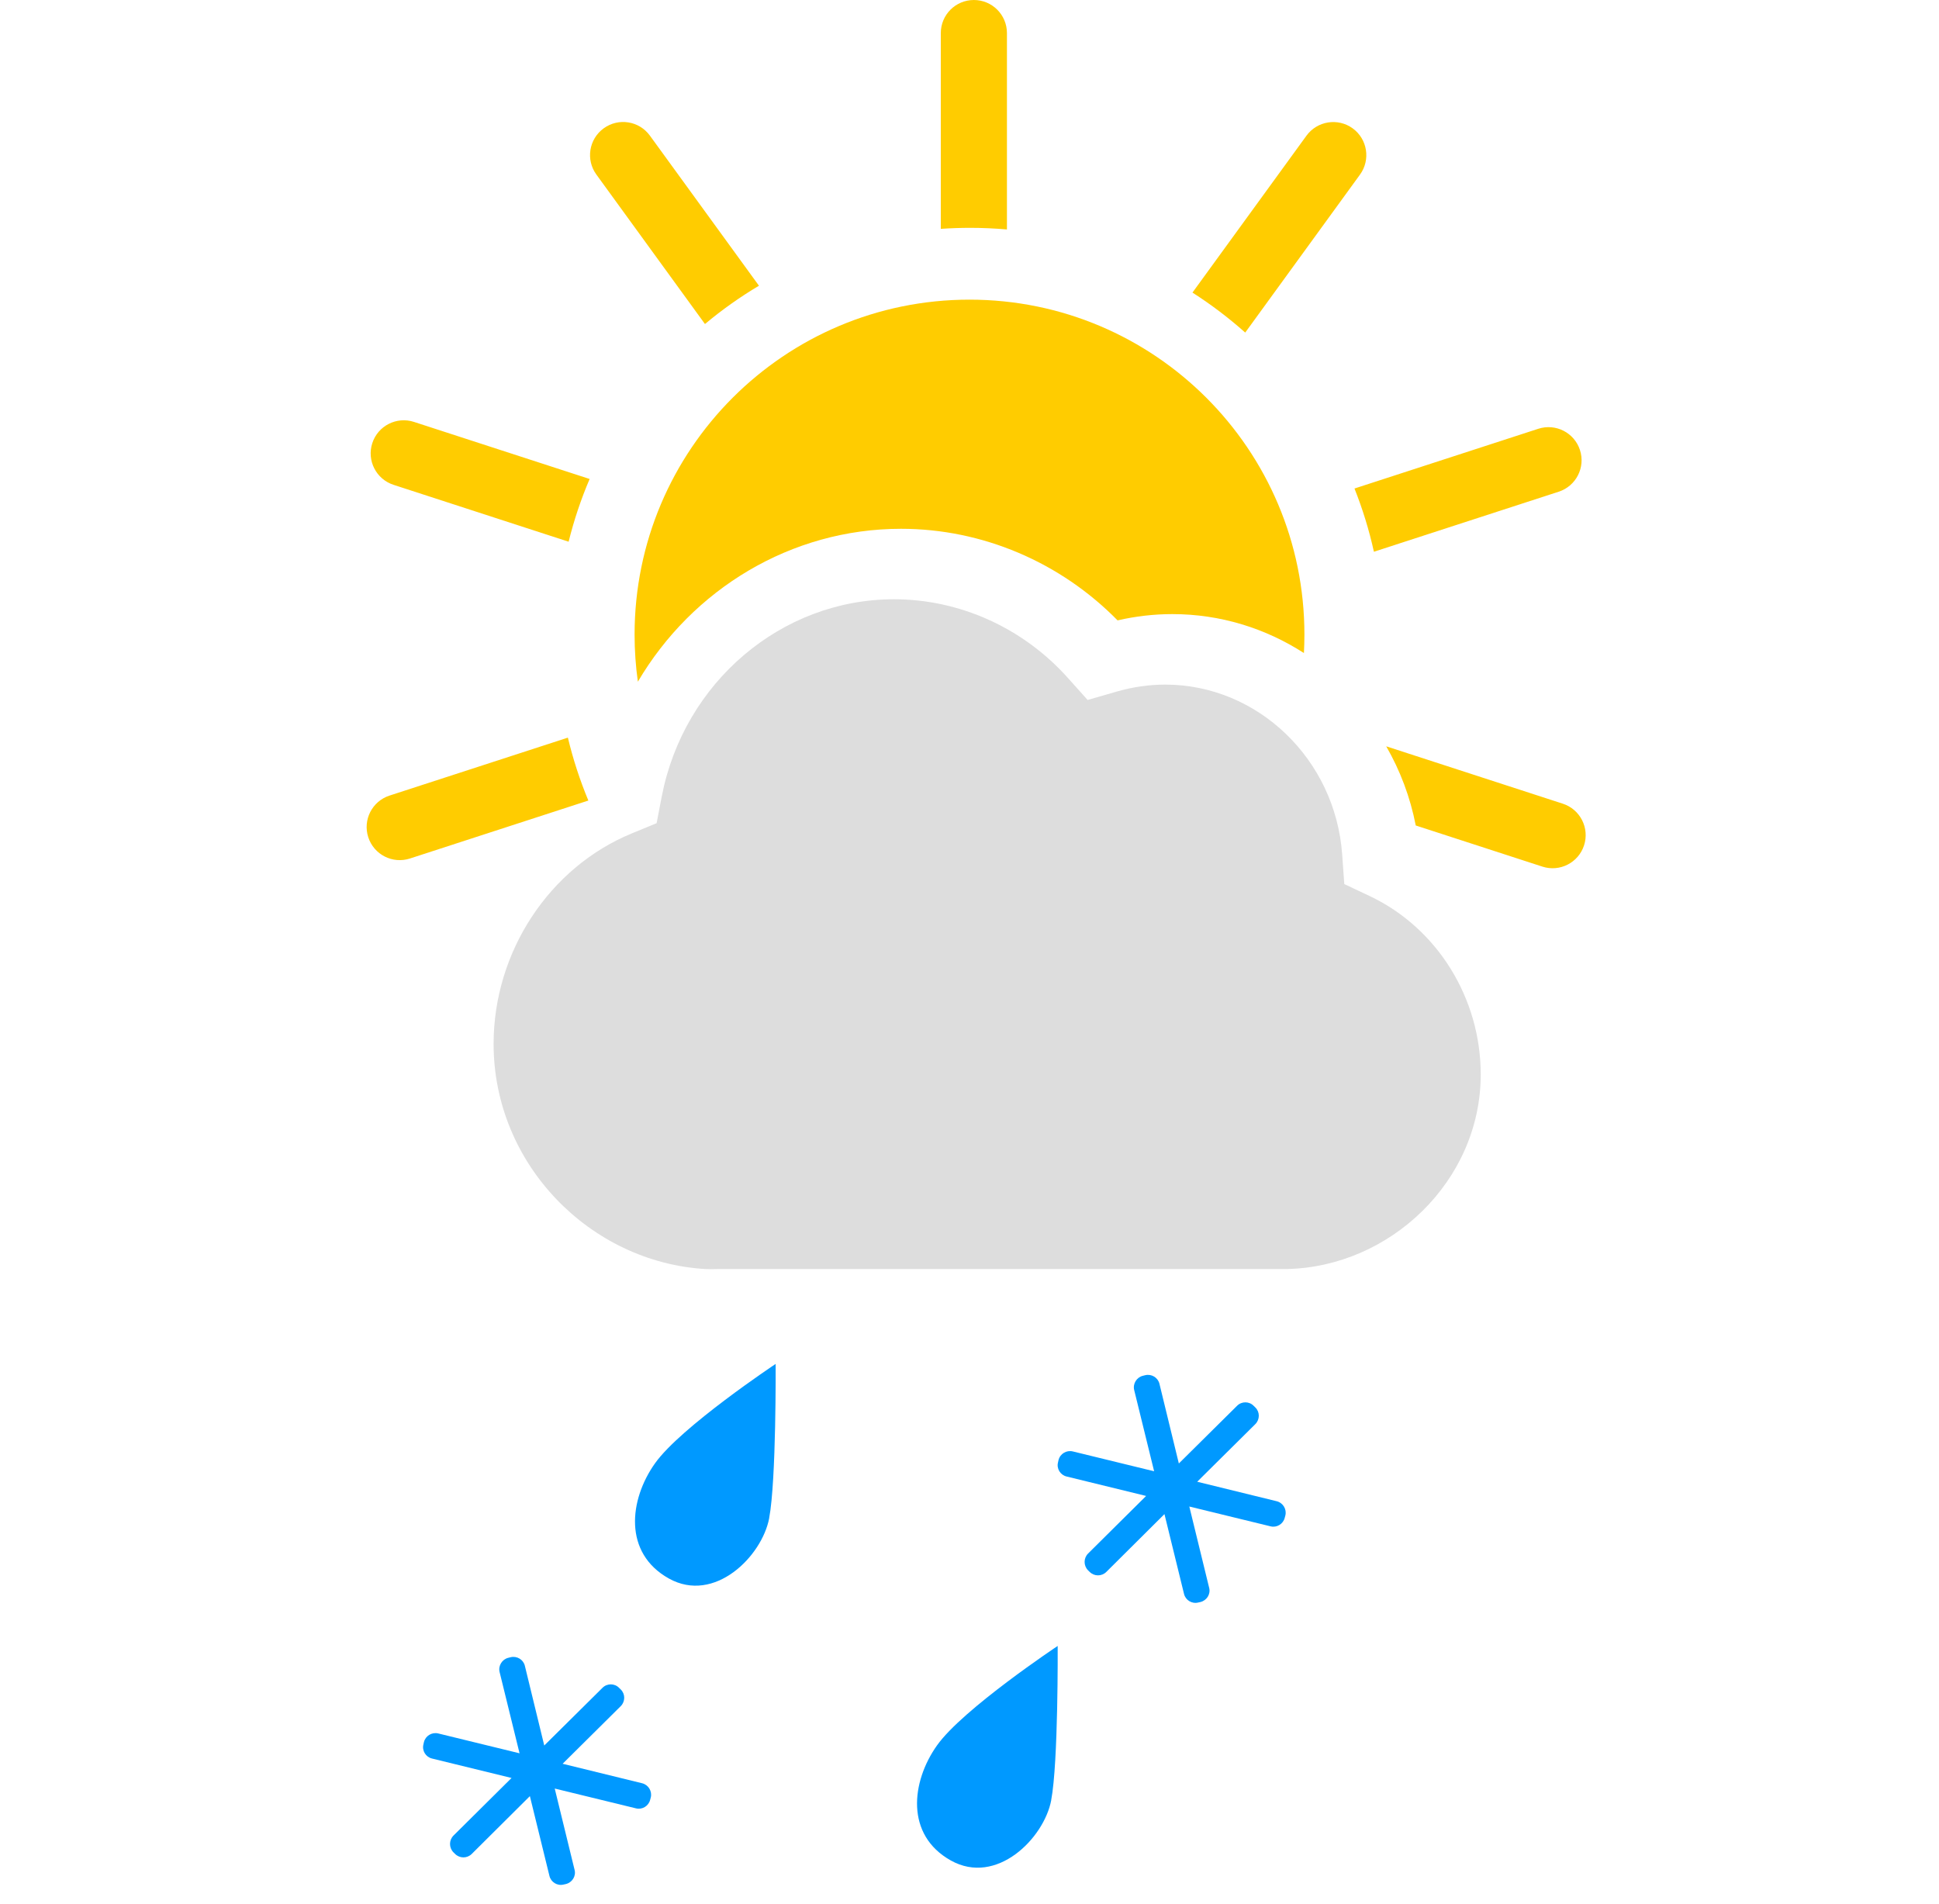
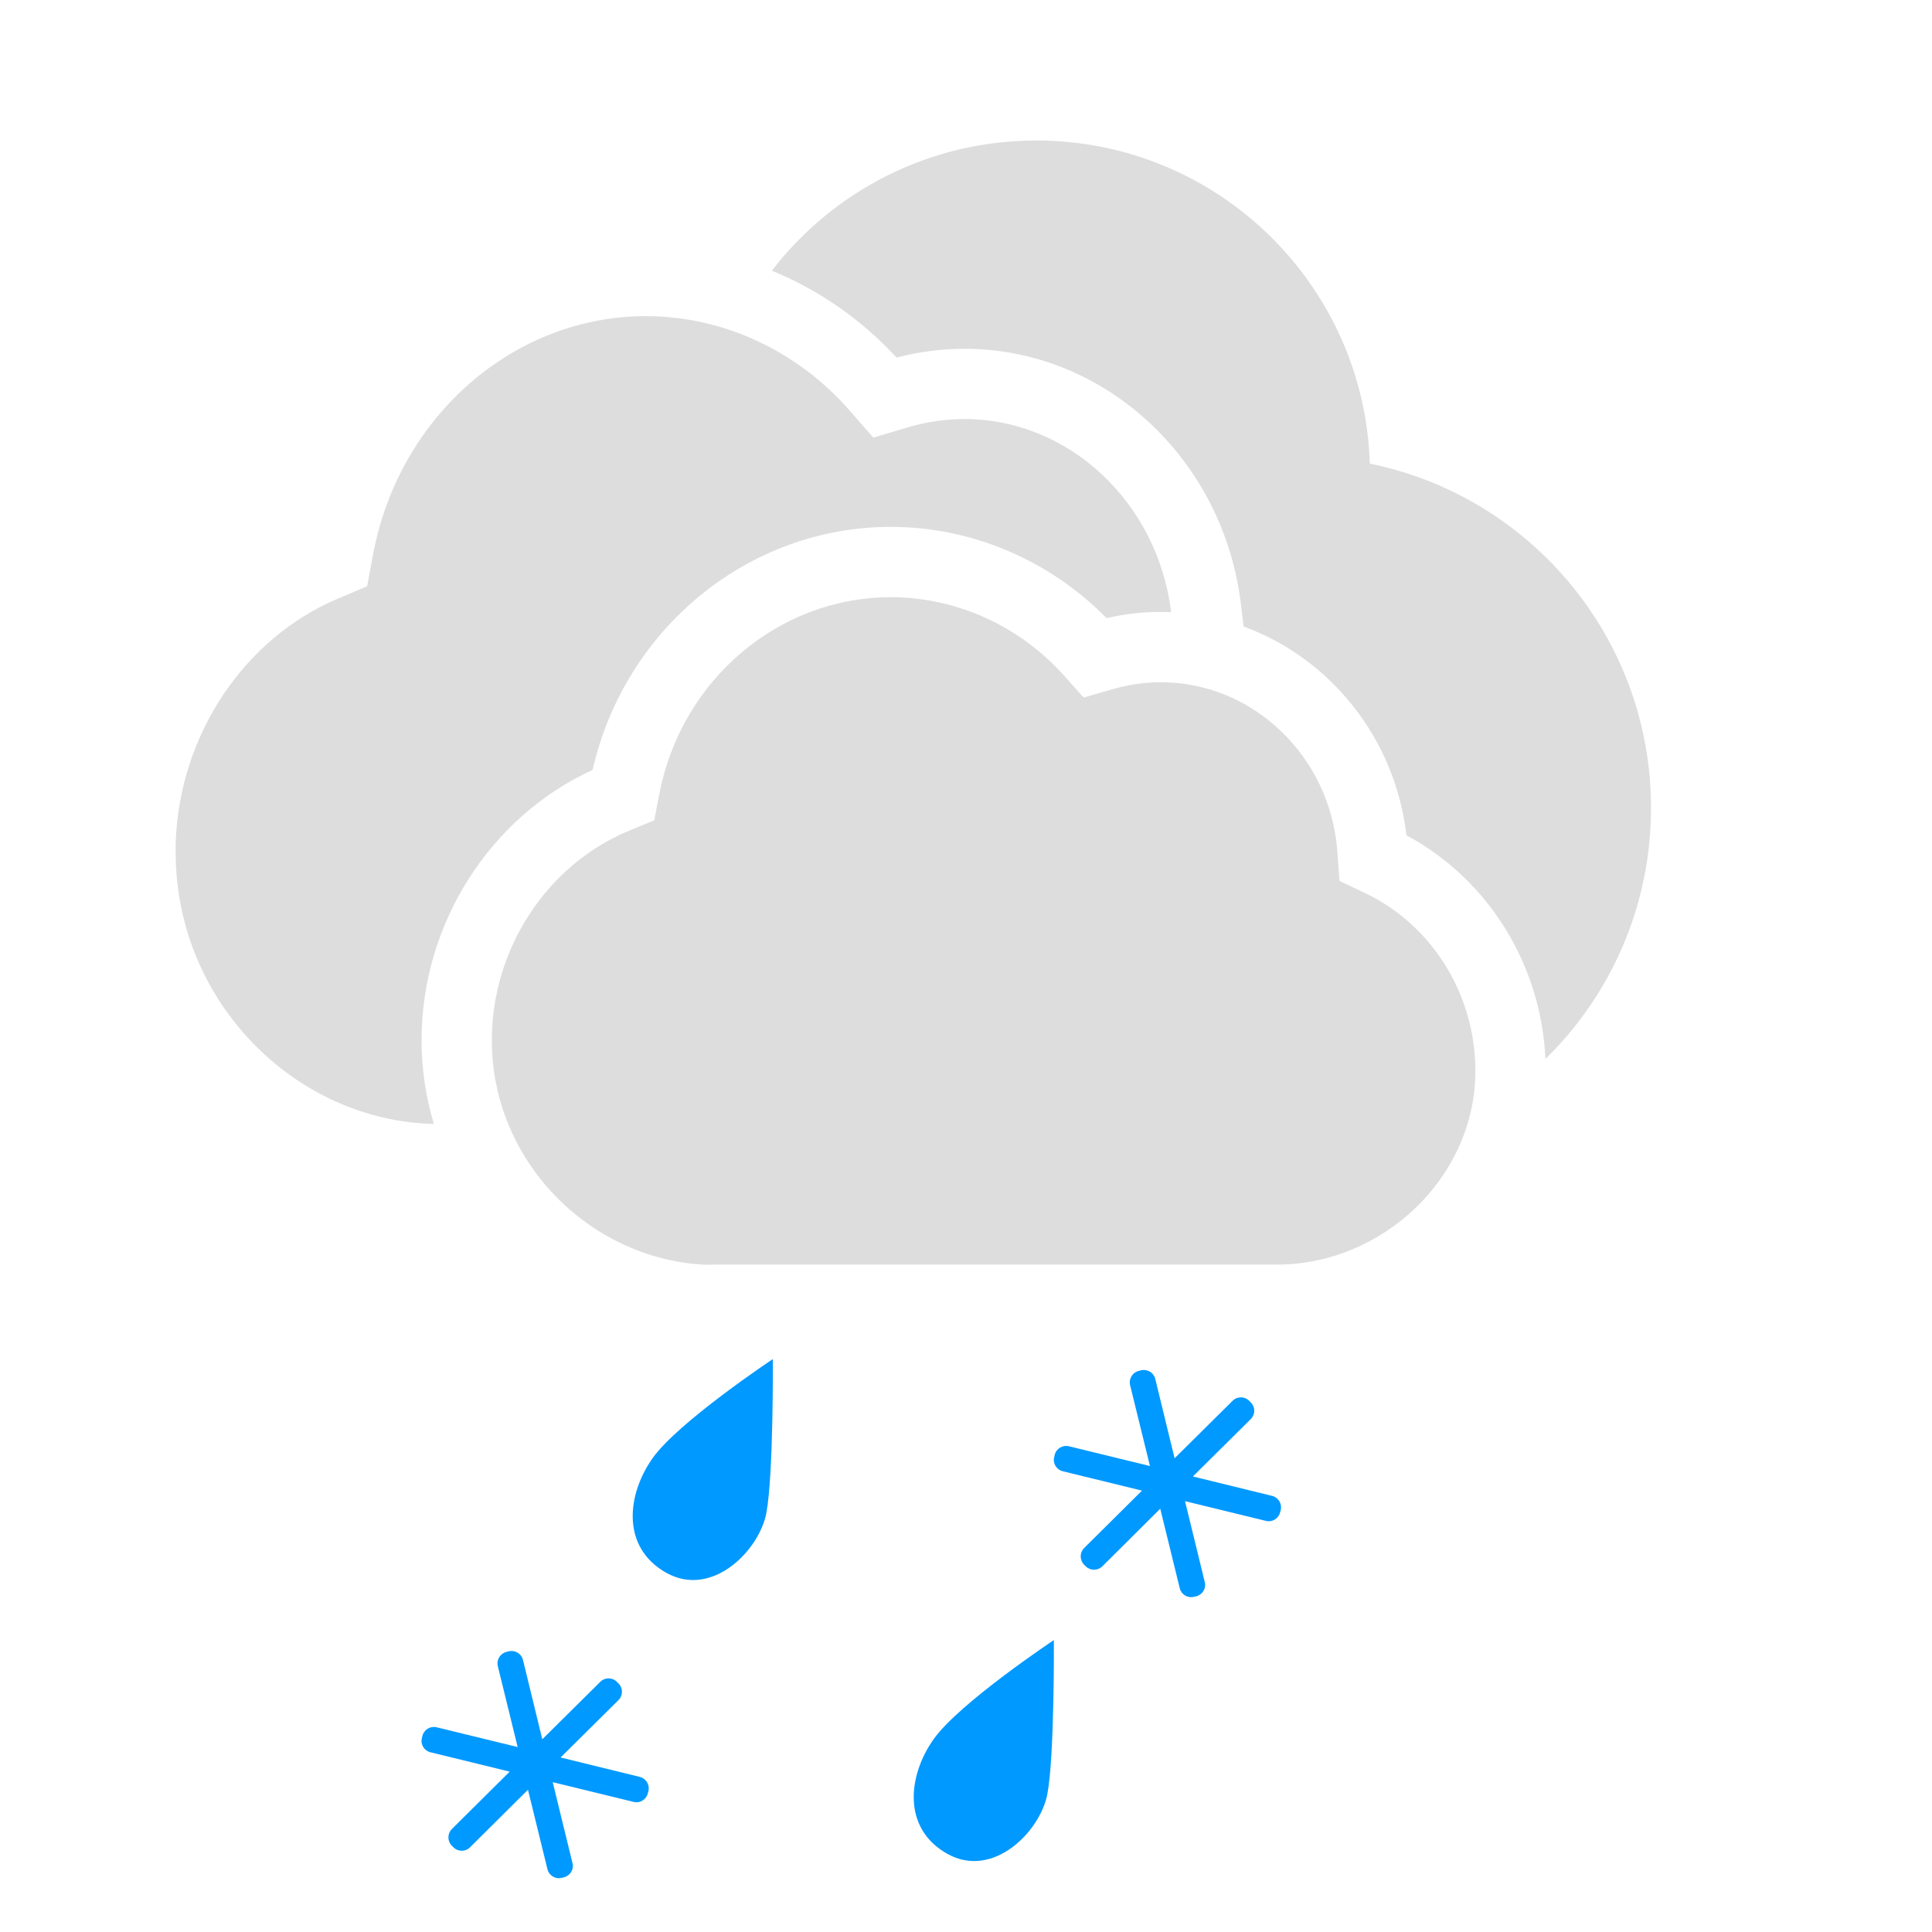
- <svg xmlns="http://www.w3.org/2000/svg" height="54" viewbox="0 0 55 54" width="55">
+ <svg xmlns="http://www.w3.org/2000/svg" height="55" viewbox="0 0 55 55" width="55">
  <g fill="none" fill-rule="evenodd">
-     <g fill="#fc0" transform="translate(10)">
-       <path d="m16.686 6.492v-5.554c0-.518.42-.938.938-.938.518 0 .938.42.938.938v5.571c-.344-.03-.692-.046-1.044-.046-.28 0-.558.01-.833.029zm7.138 1.808 3.234-4.451c.305-.419.892-.512 1.311-.208s.512.892.208 1.311l-3.256 4.482c-.467-.416-.967-.795-1.496-1.134zm4.597 5.557 5.213-1.694c.493-.16 1.022.11 1.182.603.16.493-.11 1.022-.603 1.182l-5.242 1.703c-.136-.618-.322-1.217-.551-1.794zm.898 7.313 5.01 1.628c.493.16.763.69.603 1.182-.16.493-.69.763-1.182.603l-3.592-1.167c-.156-.805-.444-1.562-.838-2.246zm-22.631 1.539-5.06 1.644c-.493.16-1.022-.11-1.182-.603s.11-1.022.603-1.182l5.059-1.644c.147.615.342 1.211.581 1.785zm-.558-7.342-4.967-1.614c-.493-.16-.763-.69-.603-1.182.16-.493.69-.763 1.182-.603l4.983 1.619c-.244.571-.444 1.166-.596 1.78zm3.866-6.176-3.08-4.24c-.305-.419-.212-1.006.208-1.311s1.006-.212 1.311.208l3.093 4.257c-.54.321-1.052.685-1.531 1.086z" fill-rule="nonzero" />
-       <path d="m8.093 19.336c-.061-.436-.093-.882-.093-1.336 0-5.247 4.253-9.5 9.5-9.5s9.5 4.253 9.5 9.5c0 .176-.005.351-.014.525-1.085-.7-2.366-1.105-3.733-1.105-.519 0-1.039.06-1.553.178-1.625-1.655-3.84-2.598-6.143-2.598-3.122 0-5.921 1.716-7.463 4.336z" />
-     </g>
-     <path d="m38.131 25.078-.06-.839c-.193-2.702-2.397-4.819-5.019-4.819-.462 0-.931.068-1.392.202l-.809.234-.571-.637c-1.267-1.411-3.061-2.22-4.923-2.22-3.188 0-5.959 2.352-6.586 5.593l-.146.759-.697.287c-2.349.963-3.927 3.365-3.927 5.975 0 3.415 2.737 6.188 6 6.385.083.005.208.005.377 0h15.988c.066 0.0.111 0.0.135 0 2.916-.058 5.5-2.488 5.5-5.518 0-2.163-1.228-4.145-3.131-5.053z" fill="#ddd" />
+     <path d="m47.001 23c0 2.801-1.152 5.333-3.007 7.148-.116-2.681-1.625-5.12-3.956-6.369-.318-2.761-2.167-5.042-4.635-5.944l-.079-.65c-.496-4.101-3.86-7.256-7.868-7.256-.646 0-1.295.084-1.934.25-1.004-1.091-2.22-1.931-3.55-2.473 1.737-2.254 4.464-3.706 7.529-3.706 5.146 0 9.336 4.092 9.495 9.199 4.567.925 8.005 4.961 8.005 9.801zm-42 1.27c0-.087-.003-.184 0-.27.098-3.059 1.936-5.829 4.629-6.963l.821-.347.172-.919c.739-3.924 4.005-6.771 7.762-6.771 2.195 0 4.309.979 5.802 2.687l.674.771.954-.284c.544-.162 1.096-.245 1.641-.245 2.983 0 5.507 2.388 5.883 5.496-.095-.004-.19-.006-.285-.006-.519 0-1.039.06-1.553.178-1.625-1.655-3.84-2.598-6.143-2.598-4.06 0-7.573 2.901-8.488 6.919-2.938 1.347-4.869 4.391-4.869 7.696 0 .827.123 1.627.35 2.383-3.965-.093-7.35-3.496-7.35-7.728zm33.131.808.738.351c1.903.907 3.131 2.89 3.131 5.053 0 3.068-2.676 5.518-5.635 5.518h-.365-15.623c-.168.005-.294.005-.377 0-3.262-.198-6-2.971-6-6.385 0-2.611 1.578-5.012 3.927-5.975l.697-.287.146-.759c.627-3.242 3.399-5.593 6.586-5.593 1.862 0 3.656.809 4.923 2.22l.571.637.809-.234c.462-.134.93-.202 1.392-.202 2.621 0 4.825 2.117 5.019 4.819z" fill="#ddd" />
    <g fill="#09f">
      <path d="m4.818 4.067c-.205 1.079-1.55 2.434-2.847 1.709s-1.124-2.235-.392-3.266 3.422-2.82 3.422-2.82.021 3.297-.184 4.376z" transform="translate(17 39)" />
      <path d="m4.818 4.067c-.205 1.079-1.55 2.434-2.847 1.709s-1.124-2.235-.392-3.266 3.422-2.82 3.422-2.82.021 3.297-.184 4.376z" transform="translate(25 47)" />
      <path d="m4.959 4.032 1.65-1.636c.128-.13.131-.34 0-.47l-.048-.047c-.128-.132-.34-.132-.47-.003l-1.653 1.638-.55-2.26c-.043-.178-.225-.288-.405-.244l-.064.016c-.178.042-.291.227-.248.403l.566 2.306-2.307-.563c-.177-.043-.36.065-.405.245l-.014.064c-.047.181.067.361.245.403l2.254.551-1.647 1.634c-.13.131-.13.342-.003.473l.048.047c.131.131.34.131.471.003l1.651-1.642.555 2.264c.043.178.225.289.402.244l.064-.014c.181-.045.293-.225.247-.403l-.563-2.306 2.305.562c.177.045.359-.067.402-.244l.017-.064c.045-.177-.067-.36-.244-.404z" transform="translate(29 38)" />
      <path d="m4.959 4.032 1.65-1.636c.128-.13.131-.34 0-.47l-.048-.047c-.128-.132-.34-.132-.47-.003l-1.653 1.638-.55-2.26c-.043-.178-.225-.288-.405-.244l-.064.016c-.178.042-.291.227-.248.403l.566 2.306-2.307-.563c-.177-.043-.36.065-.405.245l-.014.064c-.047.181.067.361.245.403l2.254.551-1.647 1.634c-.13.131-.13.342-.003.473l.048.047c.131.131.34.131.471.003l1.651-1.642.555 2.264c.043.178.225.289.402.244l.064-.014c.181-.045.293-.225.247-.403l-.563-2.306 2.305.562c.177.045.359-.067.402-.244l.017-.064c.045-.177-.067-.36-.244-.404z" transform="translate(11 46)" />
    </g>
  </g>
</svg>
